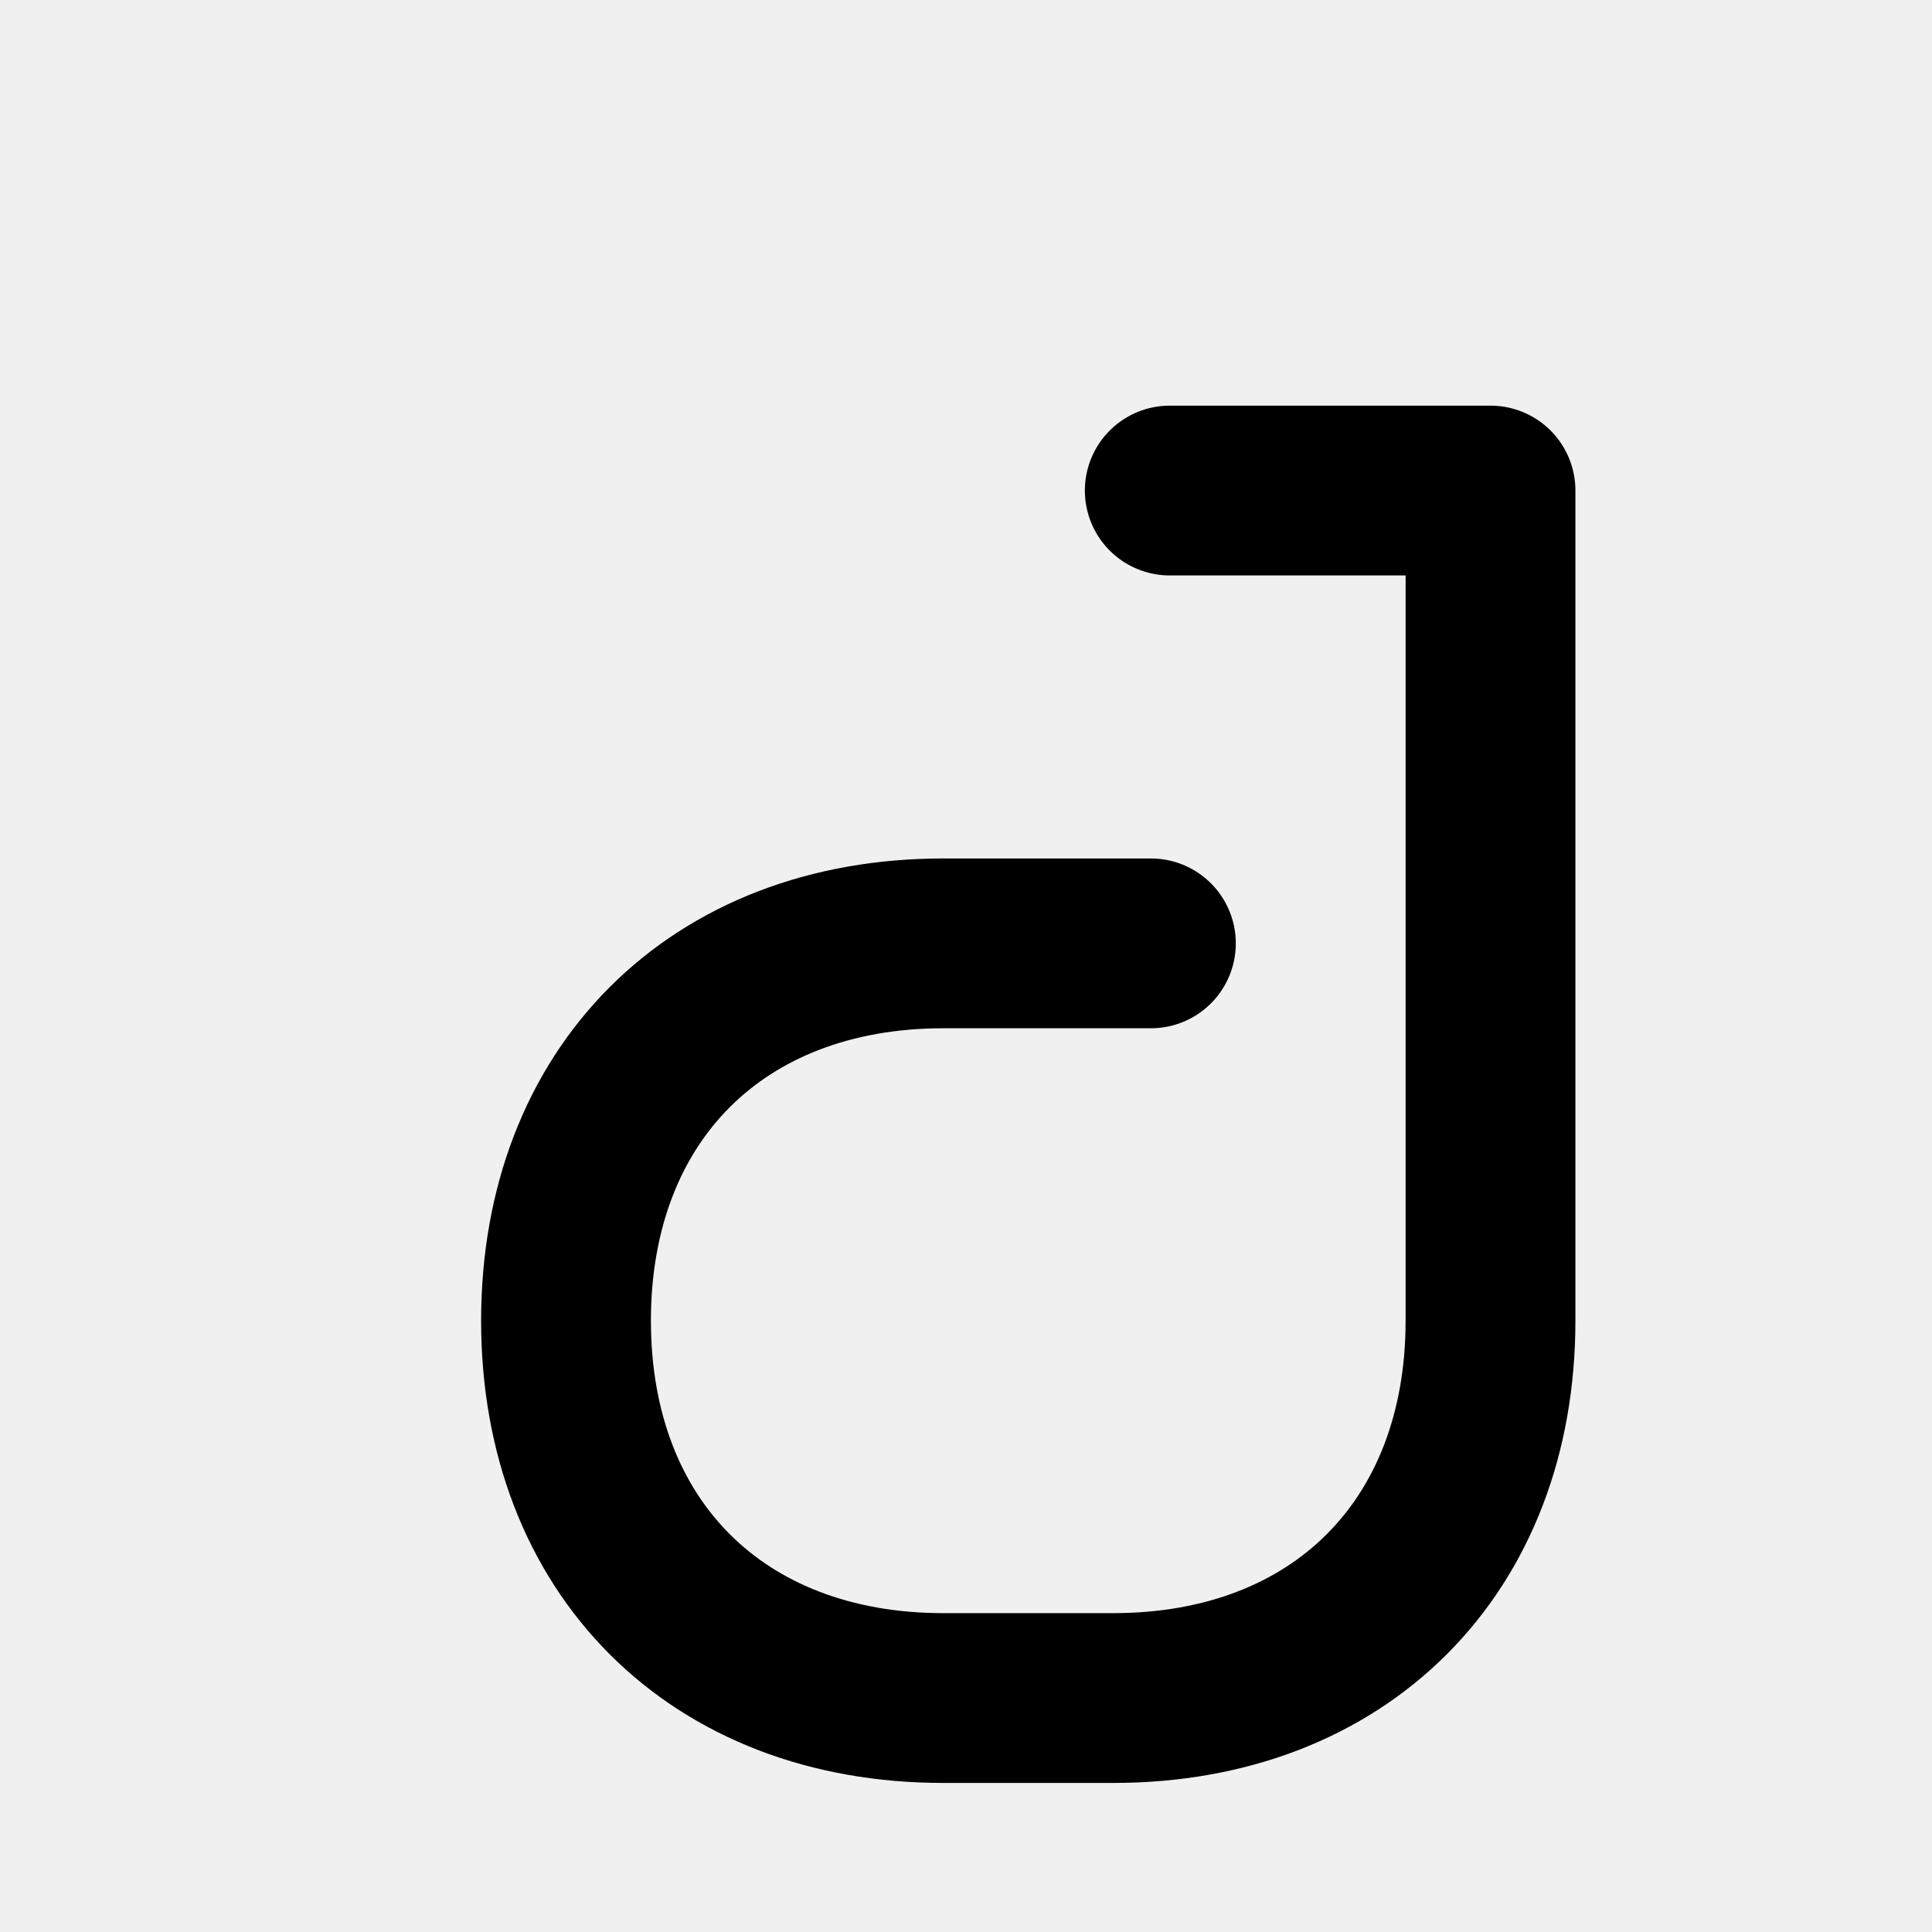
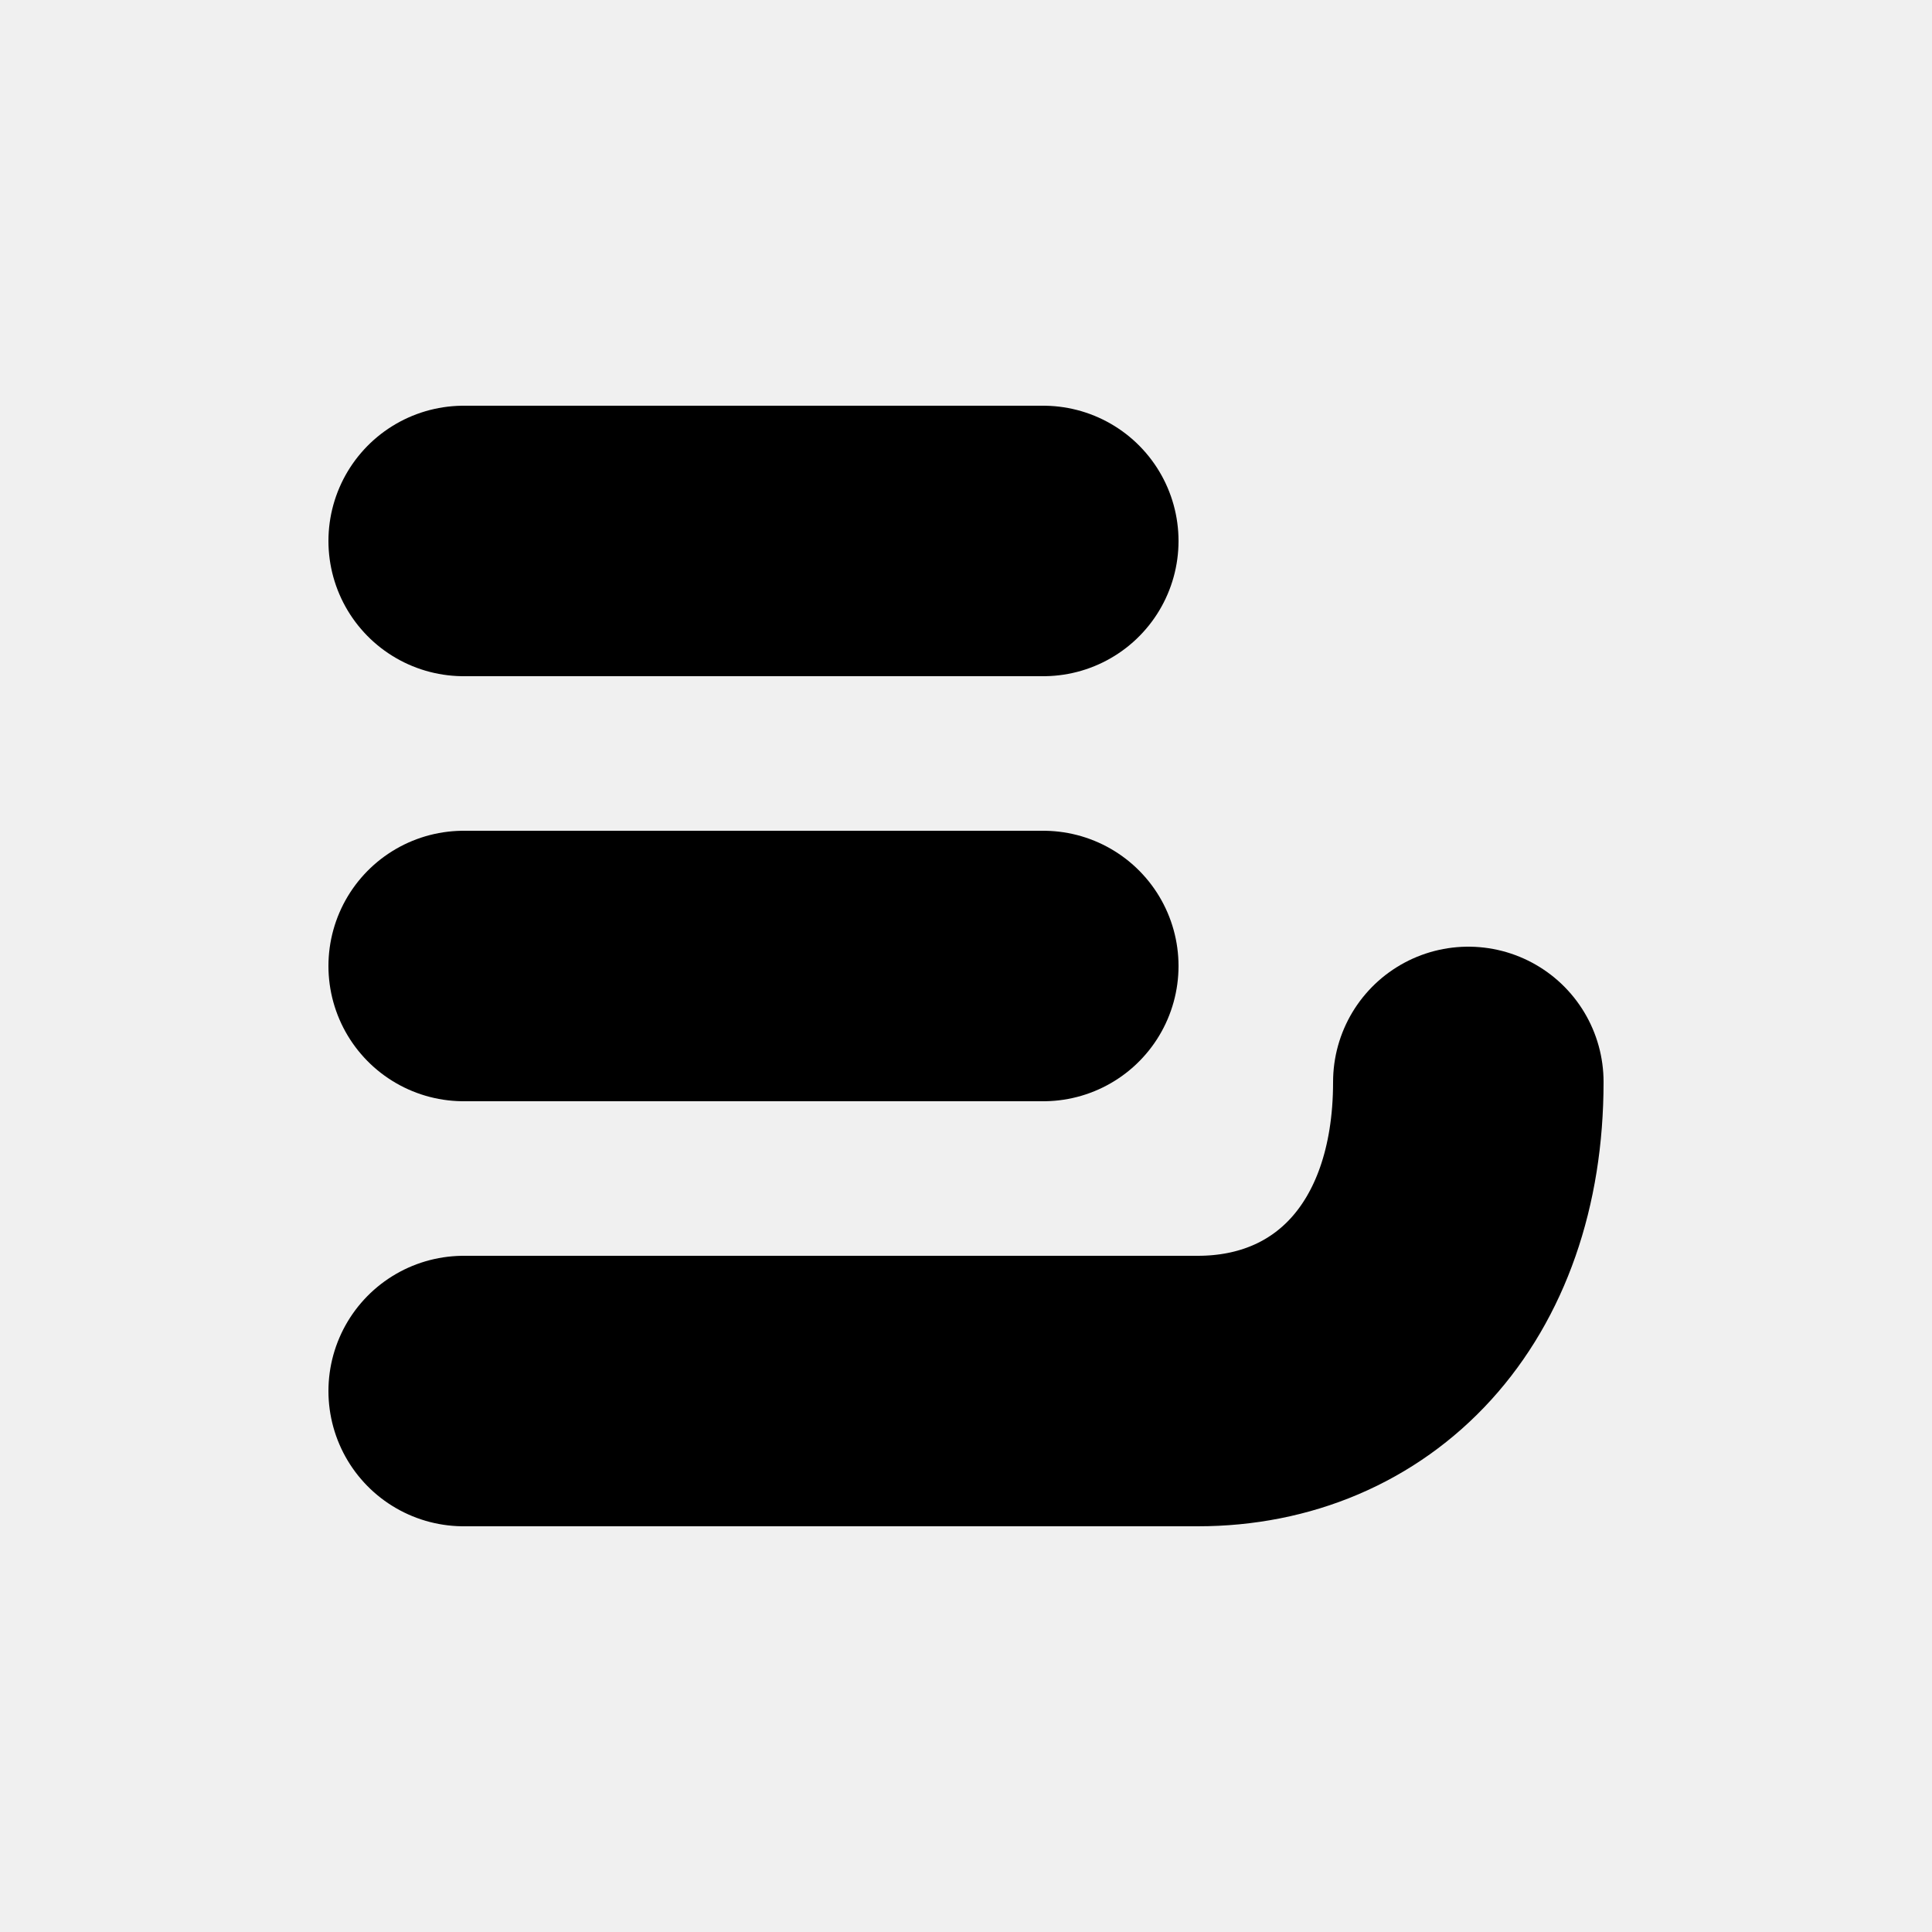
- <svg xmlns="http://www.w3.org/2000/svg" width="1024" height="1024" viewBox="0 0 1024 1024" fill="none">
+ <svg xmlns="http://www.w3.org/2000/svg" width="100" height="100" viewBox="0 0 100 100" fill="none">
  <style>
    .fg { stroke: #000000; }
    @media (prefers-color-scheme: dark) {
      .fg { stroke: #ffffff; }
    }
  </style>
-   <path class="fg" d="M620 260H790V700C790 820 710 900 590 900H500C380 900 300 820 300 700C300 580 380 500 500 500H610" stroke-width="90" stroke-linecap="round" stroke-linejoin="round" />
+   <g class="fg" stroke-width="14" stroke-linecap="round" stroke-linejoin="round">
+     <path d="M24 28H54" />
+     <path d="M24 50H54" />
+     <path d="M24 72H62C70 72 76 66 76 56" />
+   </g>
</svg>
